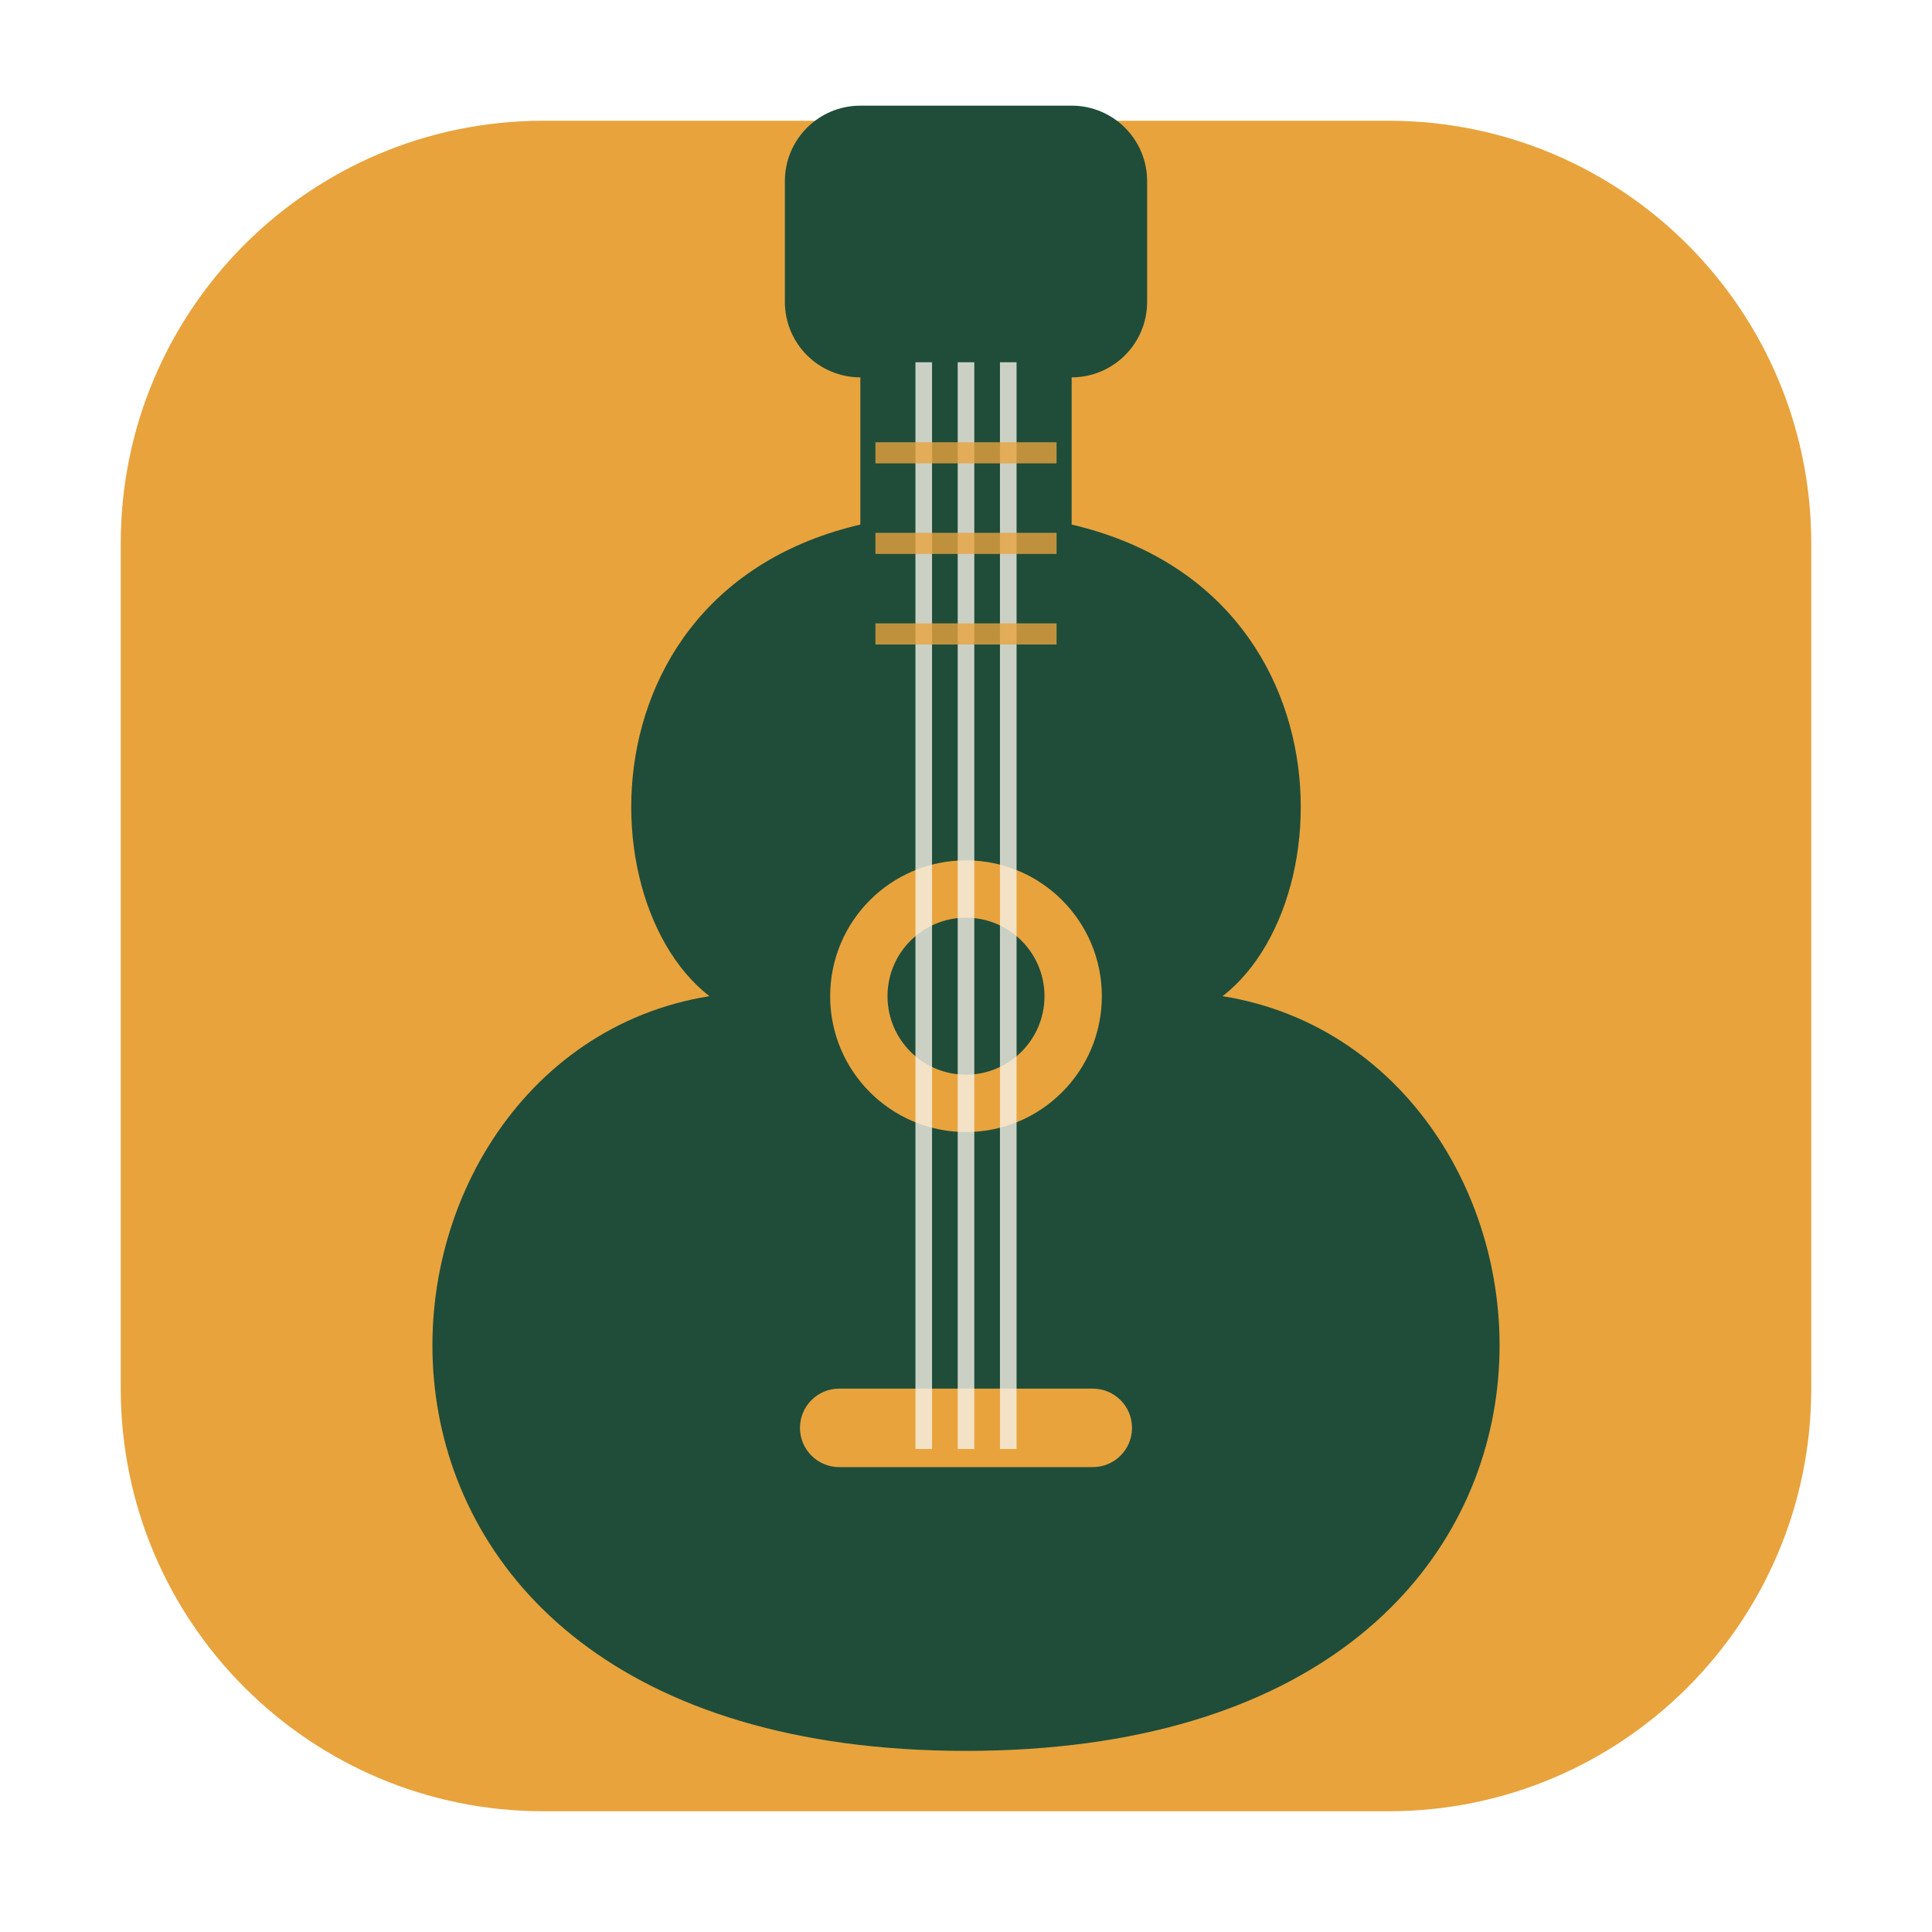
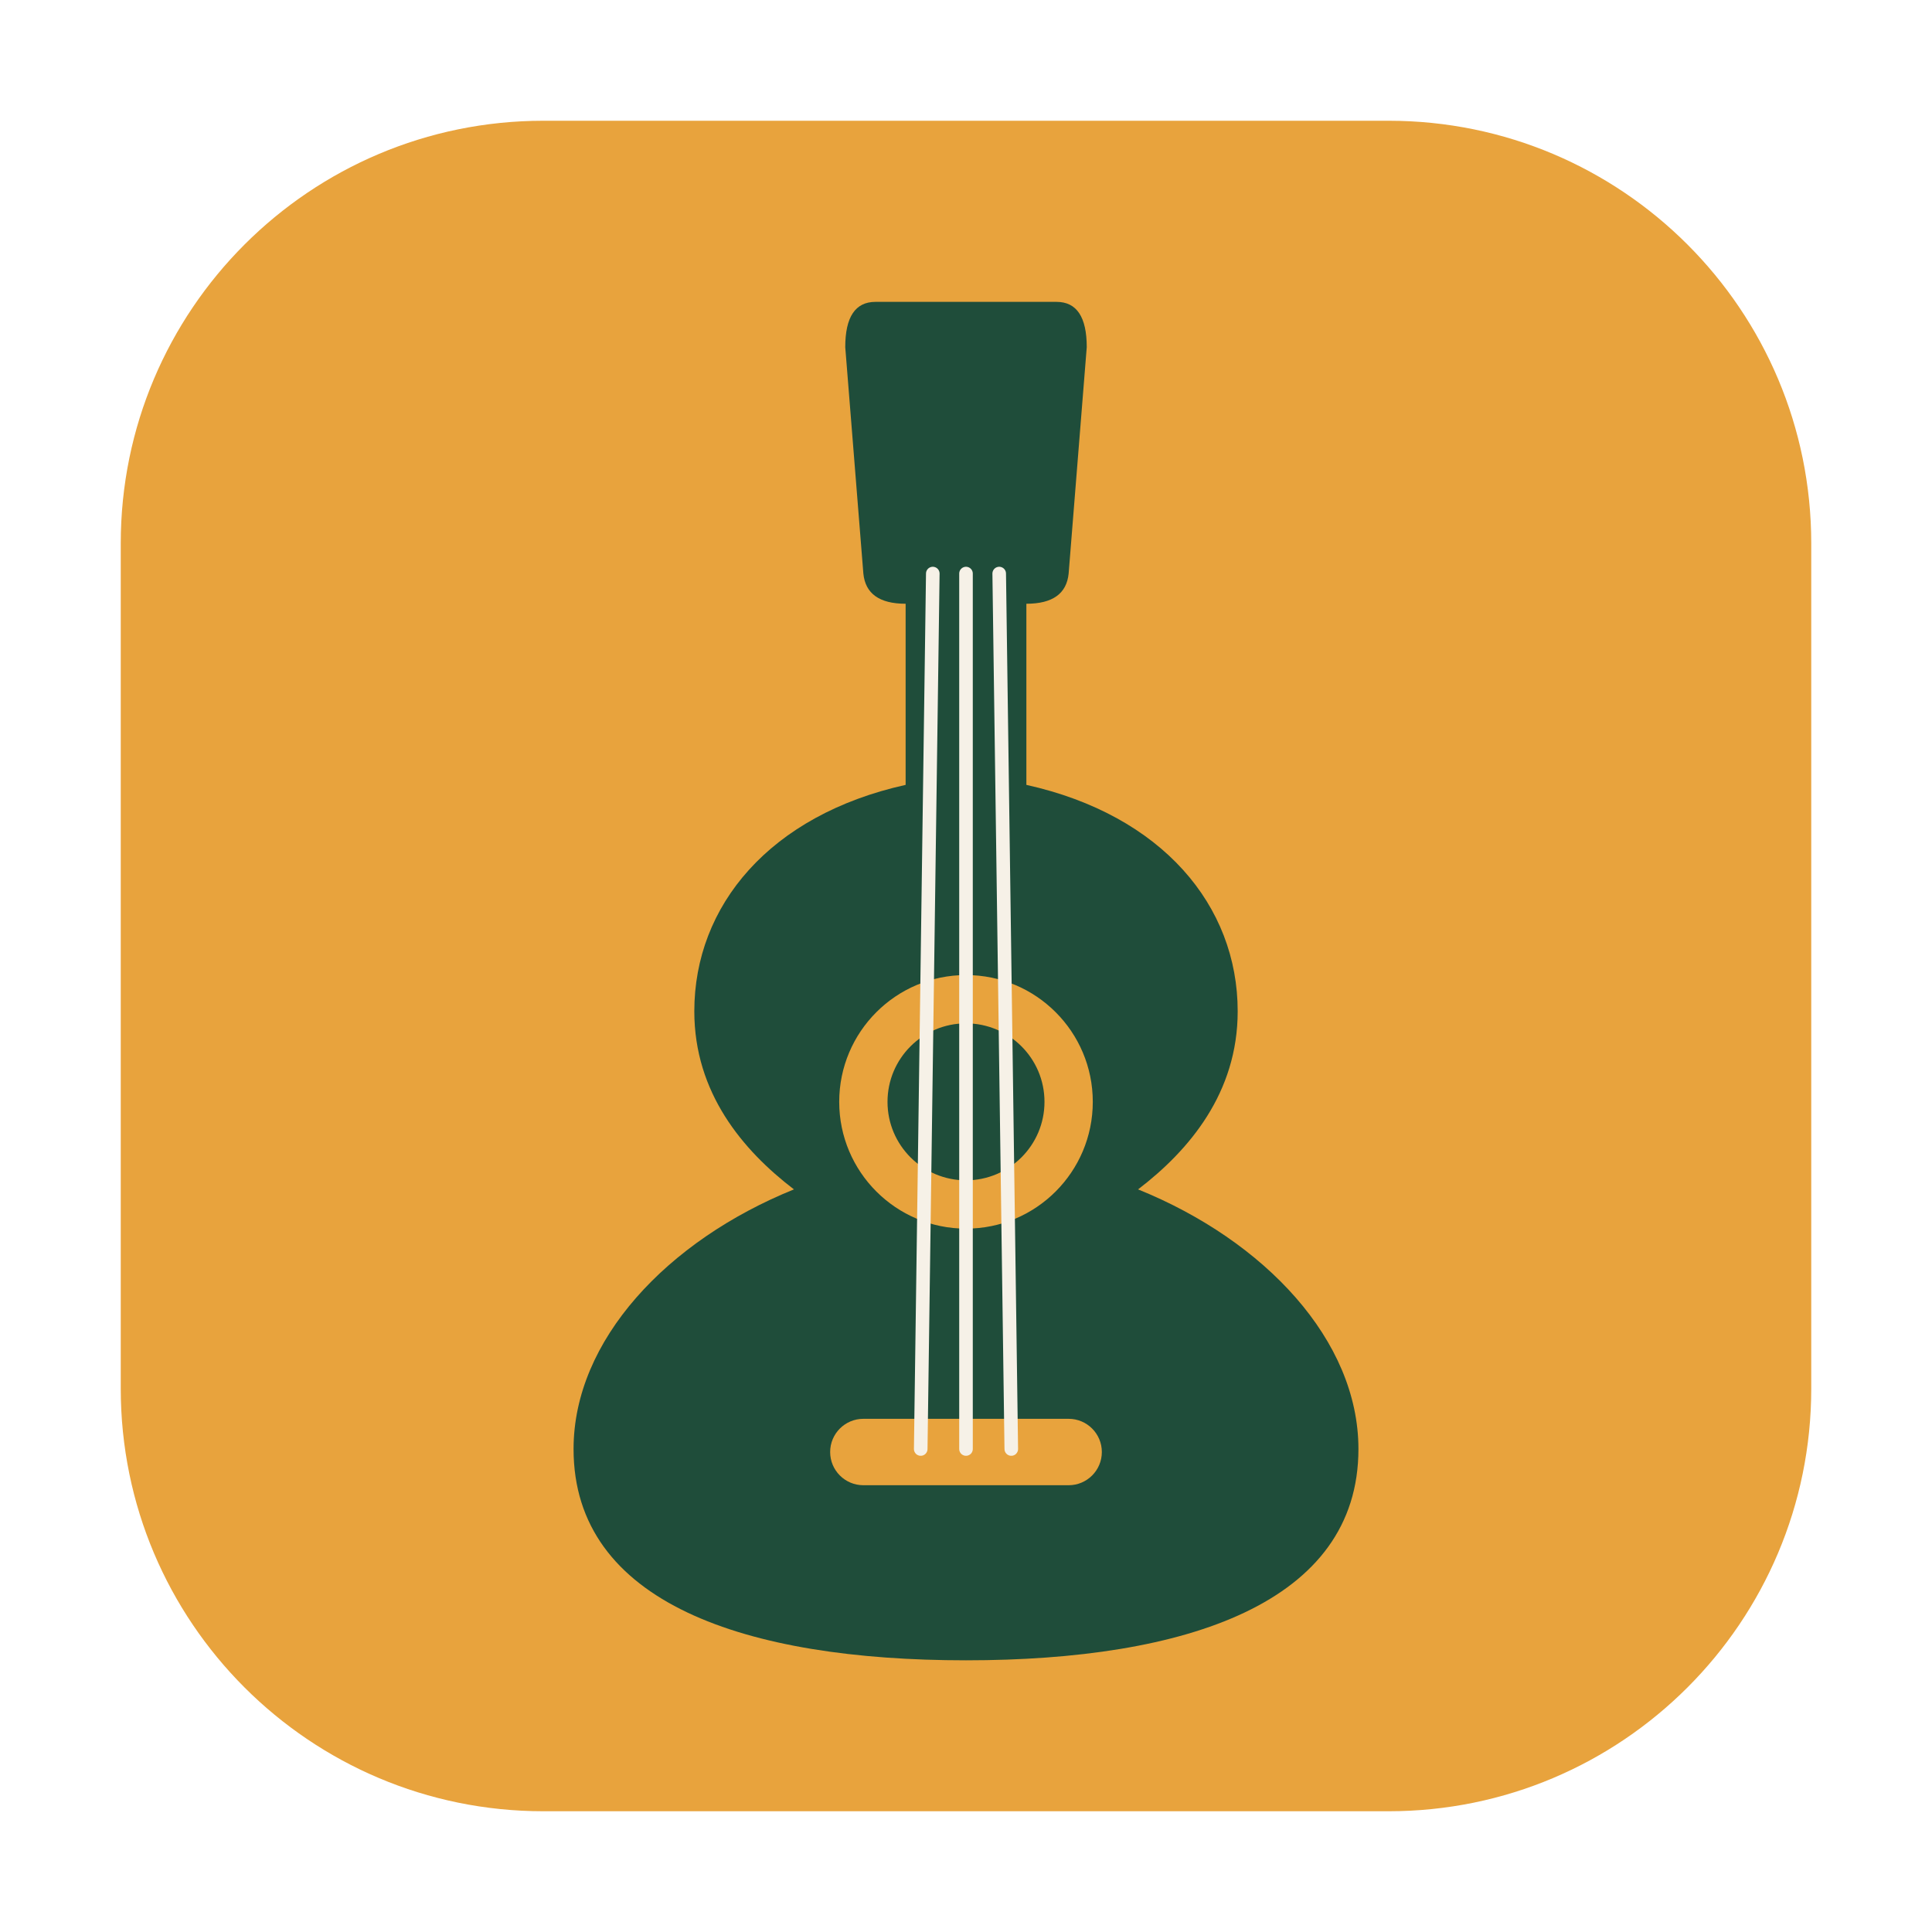
<svg xmlns="http://www.w3.org/2000/svg" viewBox="0 0 64 64" width="1024" height="1024">
  <rect x="4" y="4" width="56" height="56" rx="14" fill="#E8A33D" />
-   <path d="M28.5 10h7v12h-7z" fill="#1F4D3A" />
-   <rect x="26" y="3.5" width="12" height="9" rx="2.5" fill="#1F4D3A" />
-   <path d="M23.5 33C11 35 9 58 32 58s21-23 8.5-25c4.5-3.5 4-16-8.5-16S19 29.5 23.5 33z" fill="#1F4D3A" />
-   <circle cx="32" cy="33" r="4.5" fill="#E8A33D" />
-   <circle cx="32" cy="33" r="2.6" fill="#1F4D3A" />
-   <rect x="26.5" y="46" width="11" height="2.6" rx="1.3" fill="#E8A33D" />
-   <path d="M30.6 12v36M32 12v36M33.4 12v36" stroke="#F6F1E7" stroke-width=".55" opacity=".8" />
-   <path d="M29 15h6M29 18h6M29 21h6" stroke="#E8A33D" stroke-width=".7" opacity=".8" />
-   <circle cx="24" cy="6.5" r="1.4" fill="#E8A33D" />
-   <circle cx="24" cy="10" r="1.4" fill="#E8A33D" />
-   <circle cx="40" cy="6.5" r="1.4" fill="#E8A33D" />
-   <circle cx="40" cy="10" r="1.4" fill="#E8A33D" />
+   <path d="M29 10   Q28 10 28 11.5   L28.6 19   Q28.7 20 30 20   L30 26   C25.5 27 23 30 23 33.5   C23 36.2 24.6 38.1 26.3 39.4   C22.1 41.1 19 44.4 19 48   C19 53.1 24.7 55 32 55   C39.3 55 45 53.1 45 48   C45 44.4 41.9 41.1 37.7 39.4   C39.4 38.1 41 36.2 41 33.5   C41 30 38.5 27 34 26   L34 20   Q35.3 20 35.4 19   L36 11.5   Q36 10 35 10 Z" fill="#1F4D3A" />
+   <circle cx="32" cy="36.5" r="4.2" fill="#E8A33D" />
+   <circle cx="32" cy="36.5" r="2.6" fill="#1F4D3A" />
+   <rect x="27.5" y="47" width="9" height="2.2" rx="1.1" fill="#E8A33D" />
+   <path d="M30.9 19 L30.5 48   M32 19 V48   M33.1 19 L33.5 48" fill="none" stroke="#F6F1E7" stroke-width="0.45" stroke-linecap="round" />
</svg>
